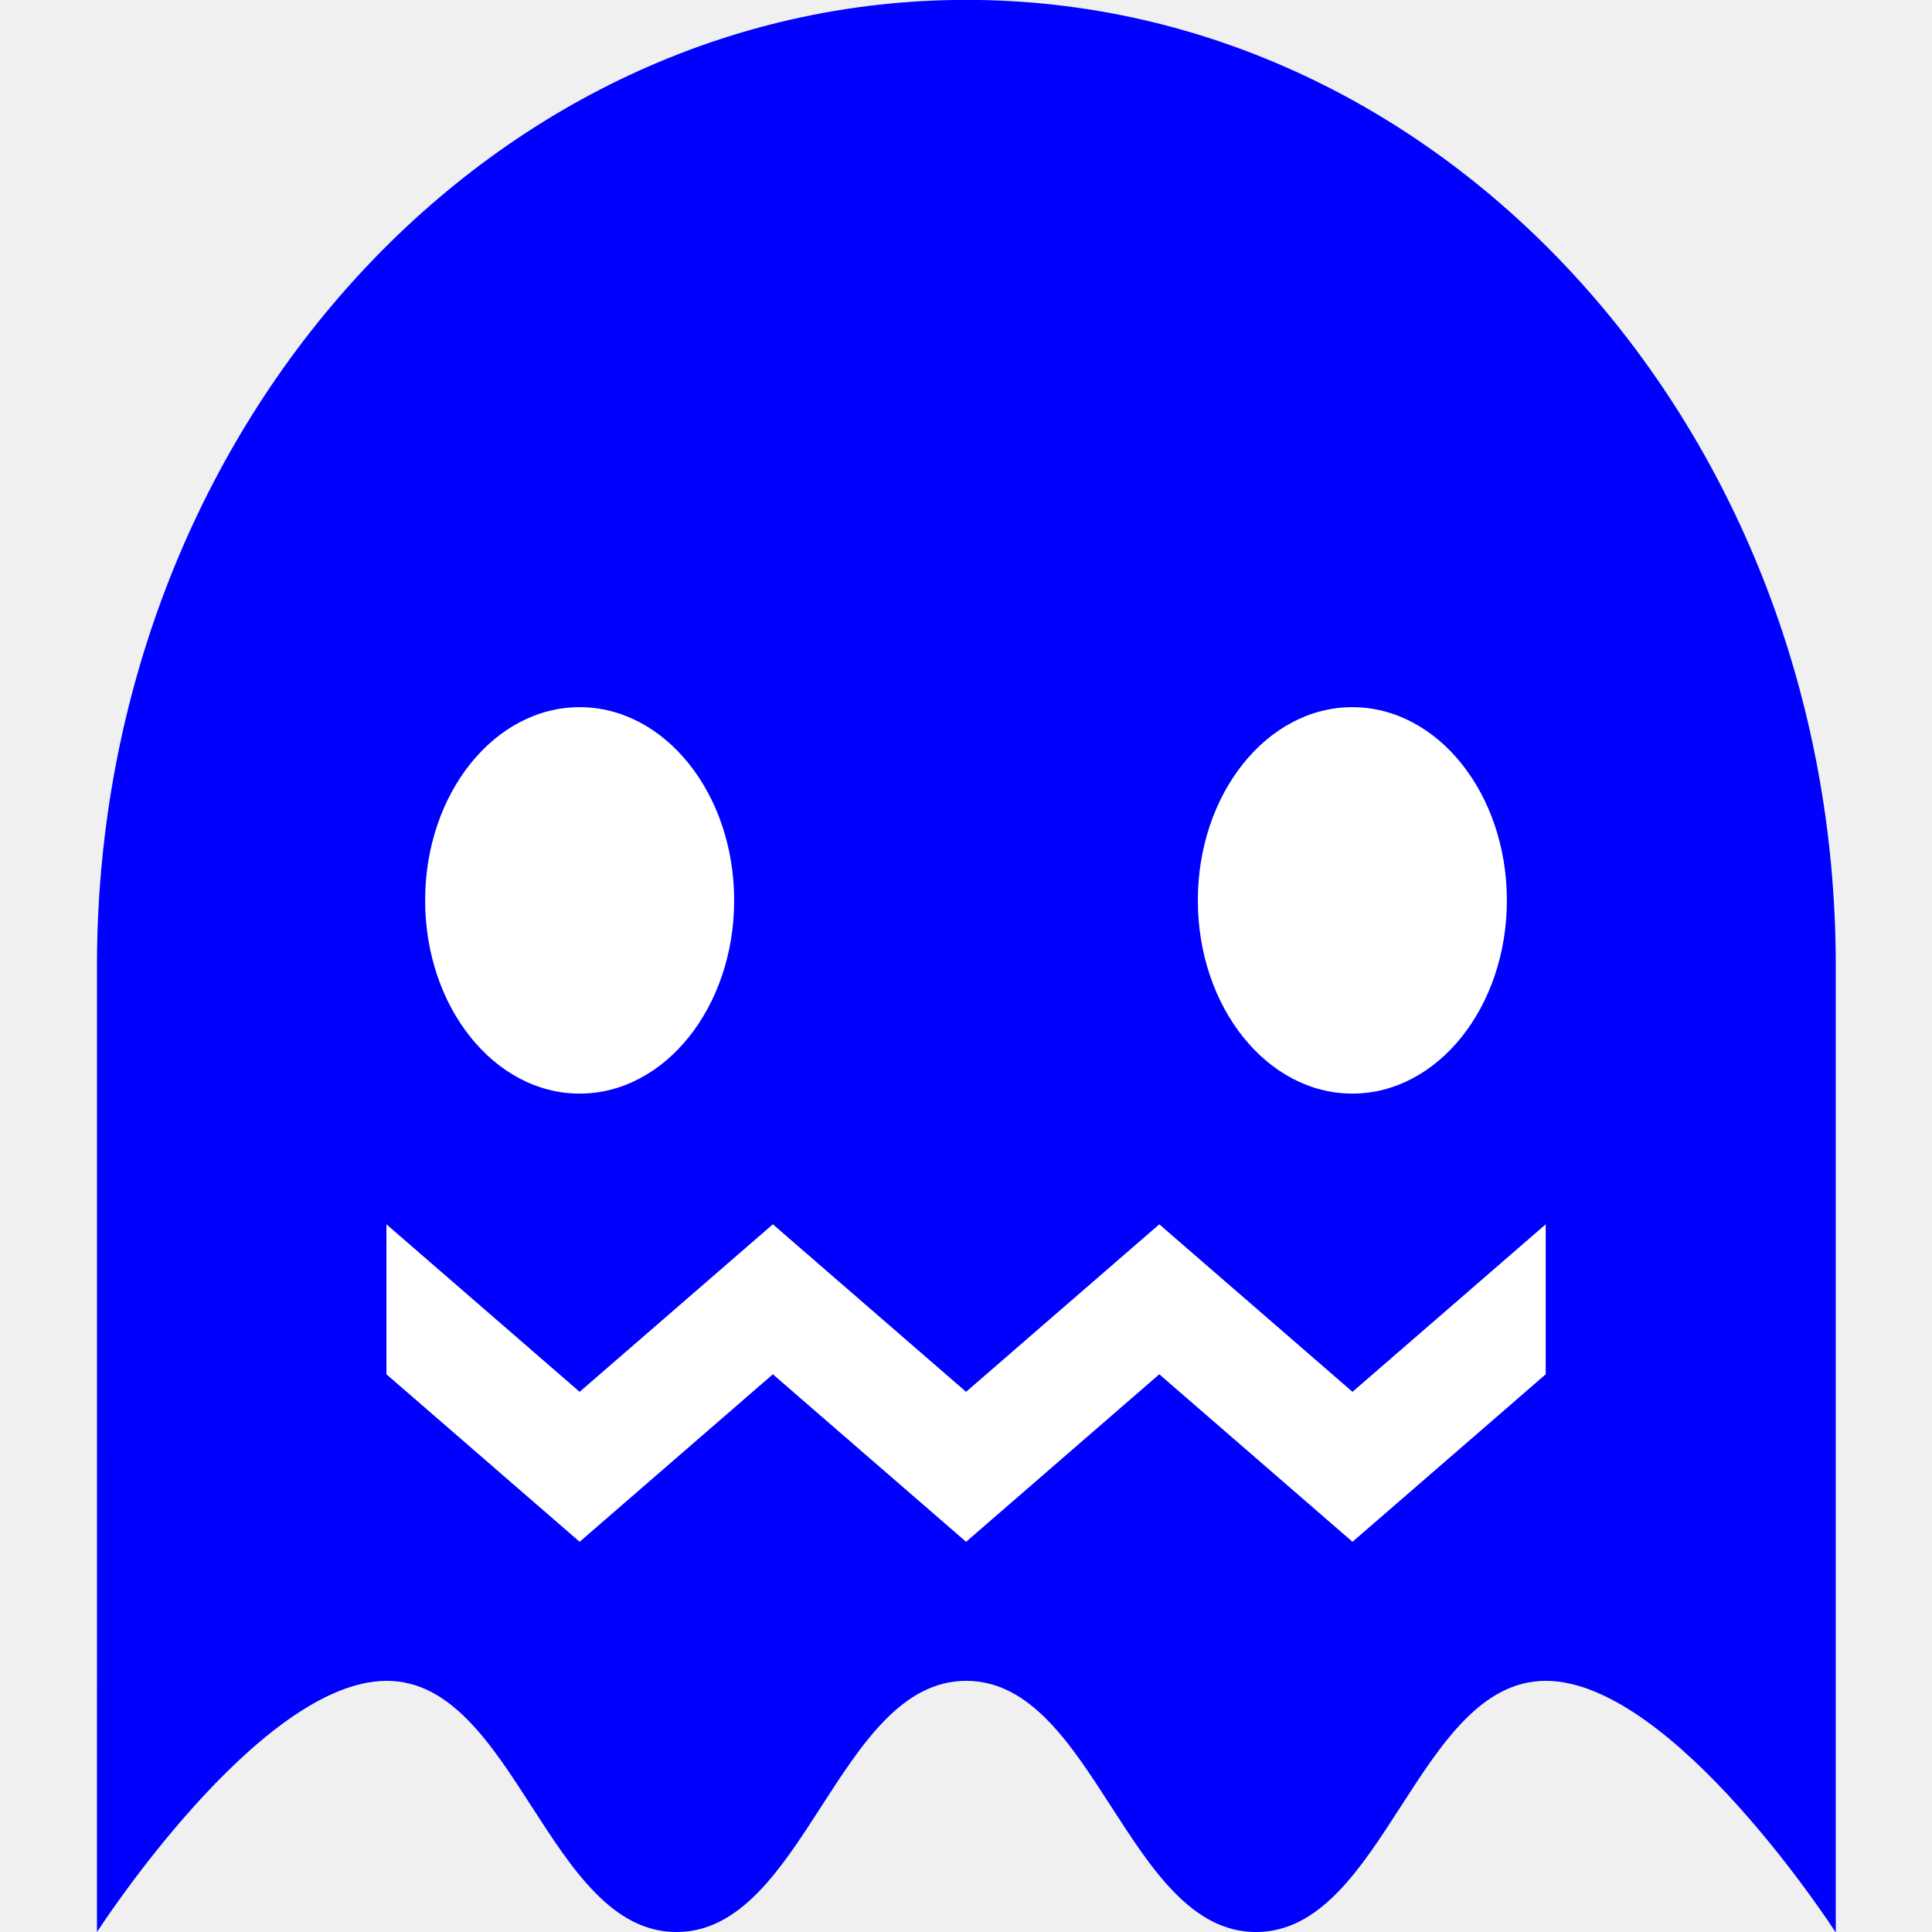
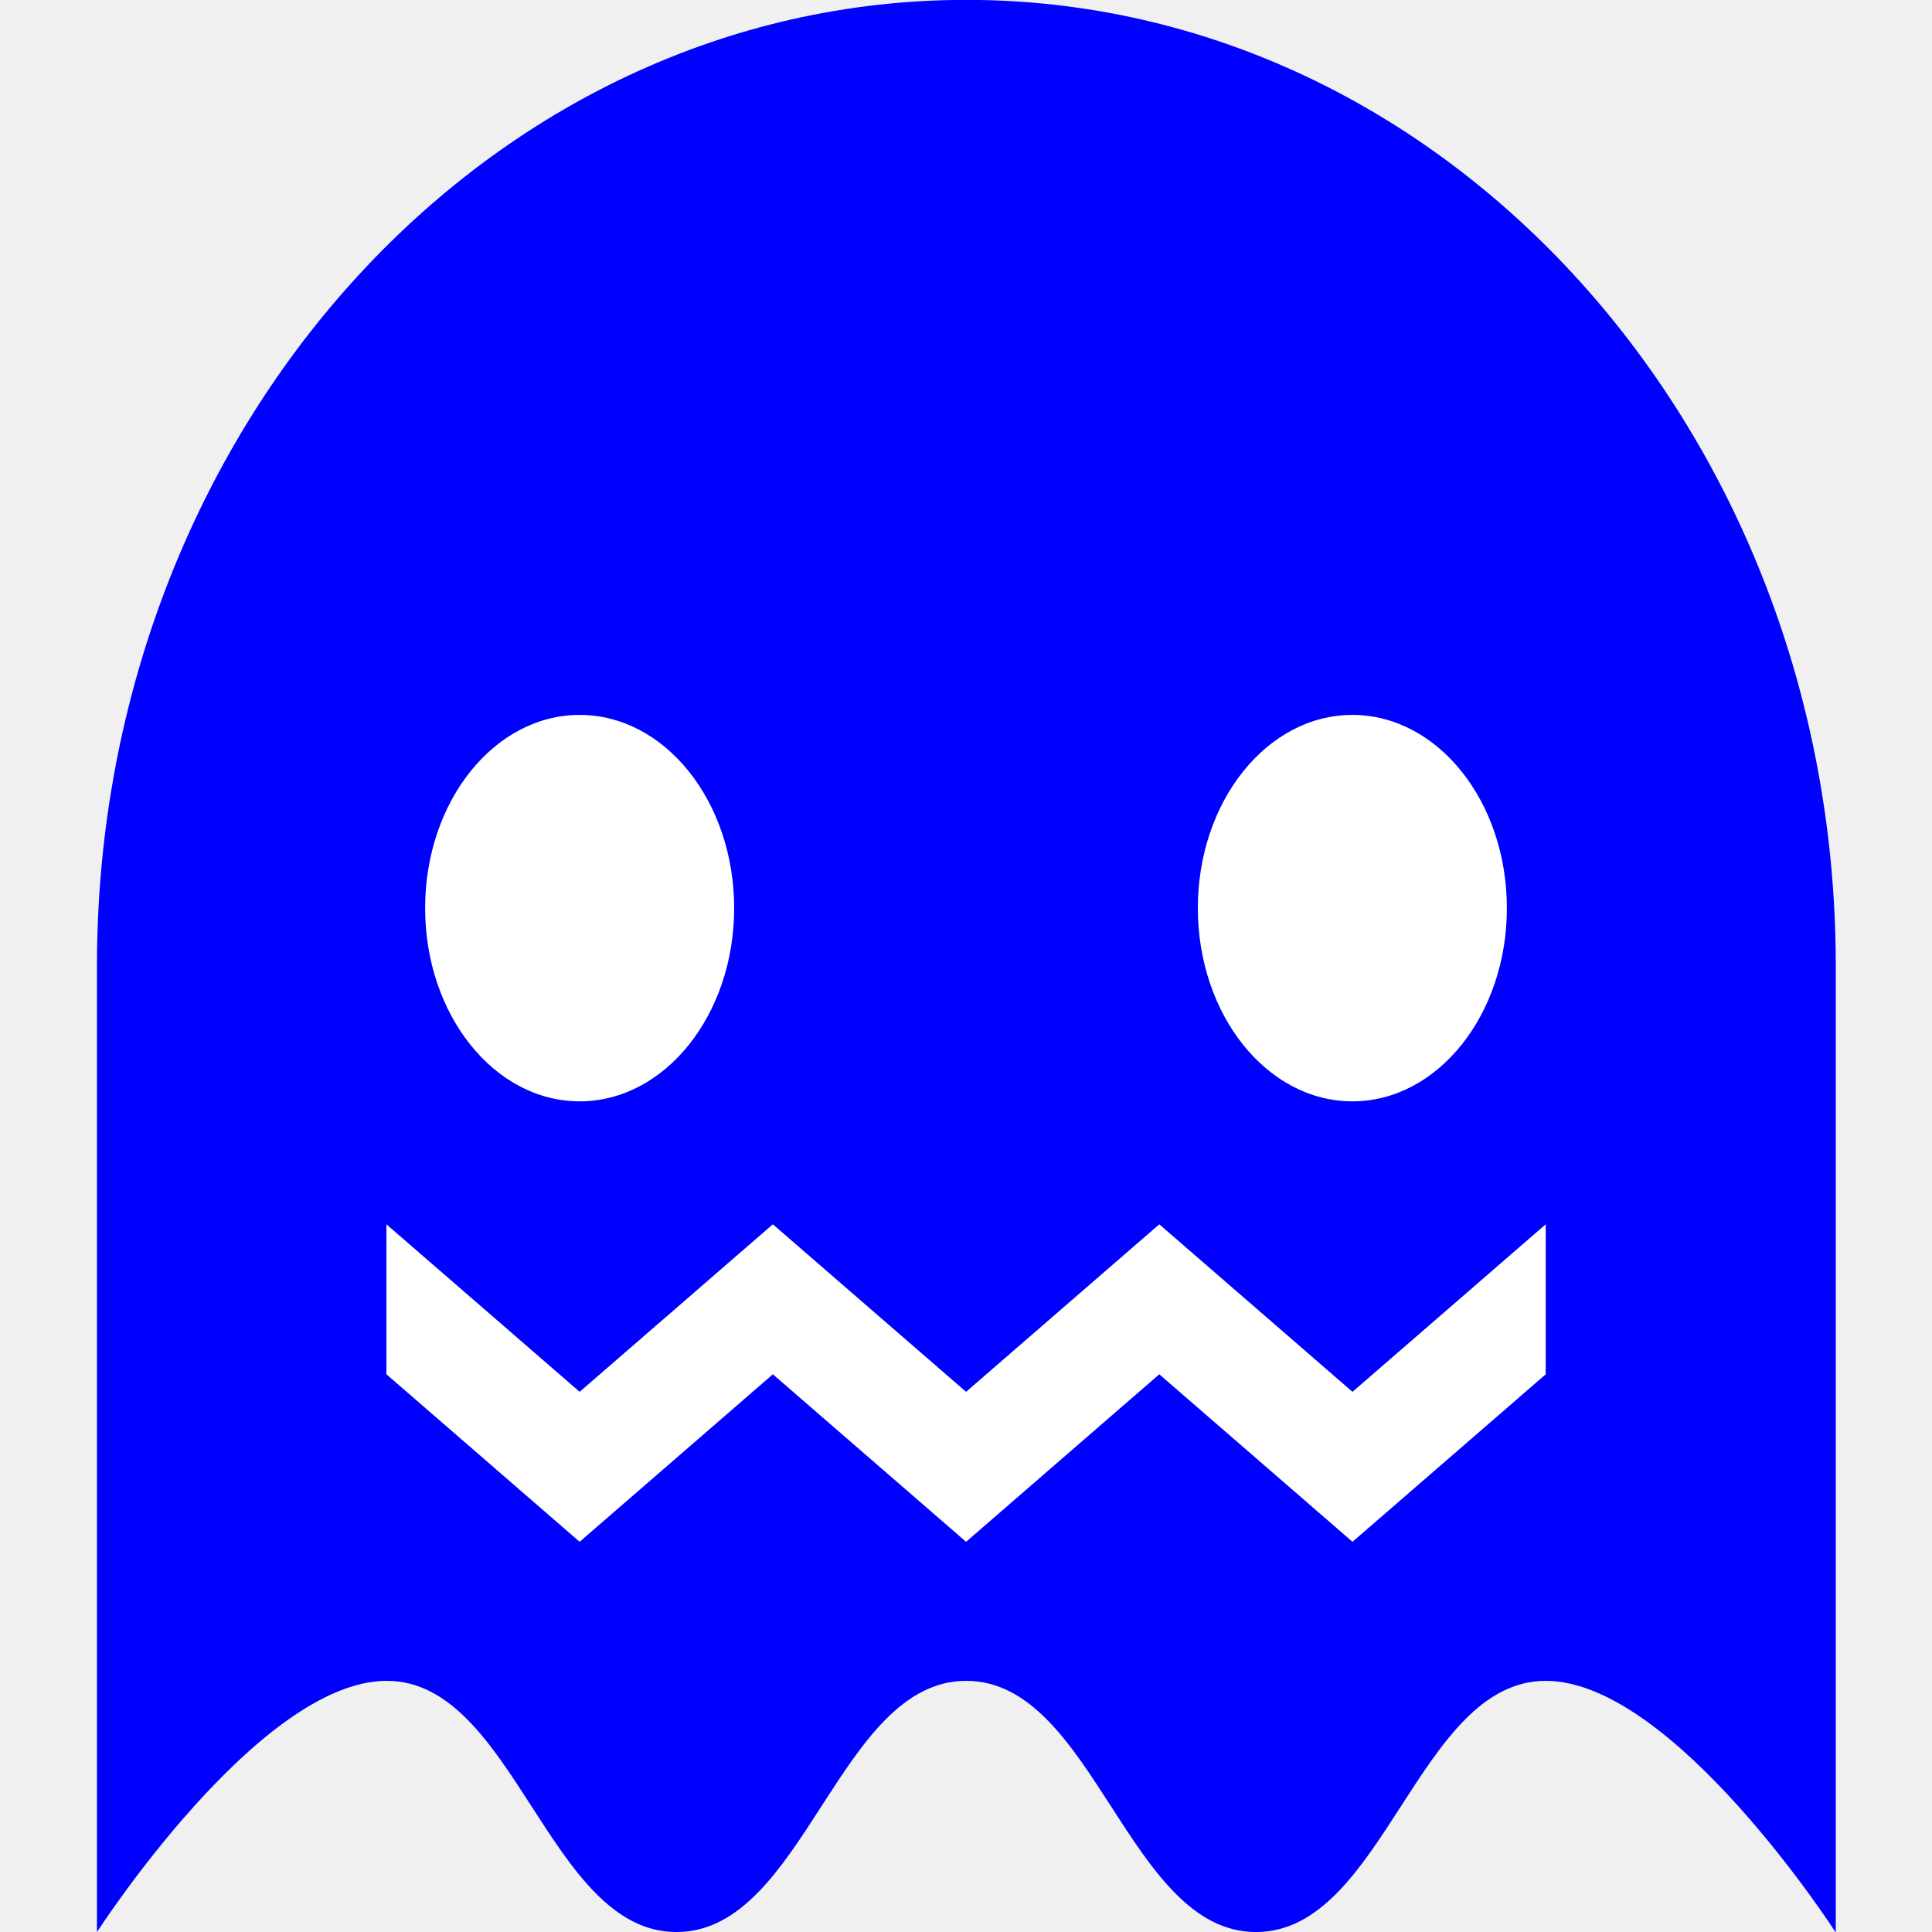
<svg xmlns="http://www.w3.org/2000/svg" width="50" height="50" viewBox="0 0 13.229 13.229" version="1.1" id="svg8">
  <defs id="defs2" />
  <g id="layer1" transform="translate(0,-283.7708)">
+     <ellipse style="opacity:1;fill:#ffffff;fill-opacity:1;stroke:none;stroke-width:1.226;stroke-opacity:1" id="path4570" cx="3.969" cy="289.724" rx="1.72" ry="2.117" />
+     <ellipse style="opacity:1;fill:#ffffff;fill-opacity:1;stroke:none;stroke-width:1.226;stroke-opacity:1" id="path4570-7" cx="9.26" cy="289.724" rx="1.72" ry="2.117" />
    <path style="opacity:1;fill:#0000ff;fill-opacity:1;stroke:none;stroke-width:1.52;stroke-opacity:1" d="m 12.568,297 c 0,0 -1.109,-1.72 -1.984,-1.72 -0.875,0 -1.109,1.72 -1.984,1.72 -0.875,0 -1.109,-1.72 -1.984,-1.72 -0.875,0 -1.109,1.72 -1.984,1.72 -0.875,0 -1.109,-1.72 -1.984,-1.72 -0.875,0 -1.984,1.72 -1.984,1.72 0,0 2.559e-5,-6.637 7.674e-5,-6.649 0.016,-3.638 2.675,-6.581 5.953,-6.581 3.282,0 5.944,2.951 5.953,6.595 1.7e-5,0.007 2.5e-5,6.634 2.5e-5,6.634 z" id="path4564" />
-     <ellipse style="opacity:1;fill:#0000ff;fill-opacity:1;stroke:none;stroke-width:1.226;stroke-opacity:1" id="path4570" cx="3.969" cy="289.803" rx="1.72" ry="2.117" />
-     <ellipse style="opacity:1;fill:#ffffff;fill-opacity:1;stroke:none;stroke-width:1.254;stroke-opacity:1" id="path4587" cx="3.969" cy="289.936" rx="1.058" ry="1.323" />
-     <ellipse style="opacity:1;fill:#0000ff;fill-opacity:1;stroke:none;stroke-width:1.226;stroke-opacity:1" id="path4570-7" cx="9.26" cy="289.803" rx="1.72" ry="2.117" />
-     <ellipse style="opacity:1;fill:#ffffff;fill-opacity:1;stroke:none;stroke-width:1.254;stroke-opacity:1" id="path4587-5" cx="9.26" cy="289.936" rx="1.058" ry="1.323" />
    <path style="opacity:1;fill:#ffffff;fill-opacity:1;stroke:none;stroke-width:1.013;stroke-opacity:1" d="m 3.969,294.328 -1.323,-1.147 v -1.027 l 1.323,1.147 1.323,-1.147 1.323,1.147 1.323,-1.147 1.323,1.147 1.323,-1.147 v 1.027 l -1.323,1.147 -1.323,-1.147 -1.323,1.147 -1.323,-1.147 z" id="path4564-3" />
+     <ellipse style="opacity:1;fill:#ffffff;fill-opacity:1;stroke:none;stroke-width:1.254;stroke-opacity:1" id="path4587" cx="3.969" cy="289.989" rx="1.058" ry="1.323" />
+     <ellipse style="opacity:1;fill:#ffffff;fill-opacity:1;stroke:none;stroke-width:1.254;stroke-opacity:1" id="path4587-5" cx="9.26" cy="289.989" rx="1.058" ry="1.323" />
  </g>
</svg>
